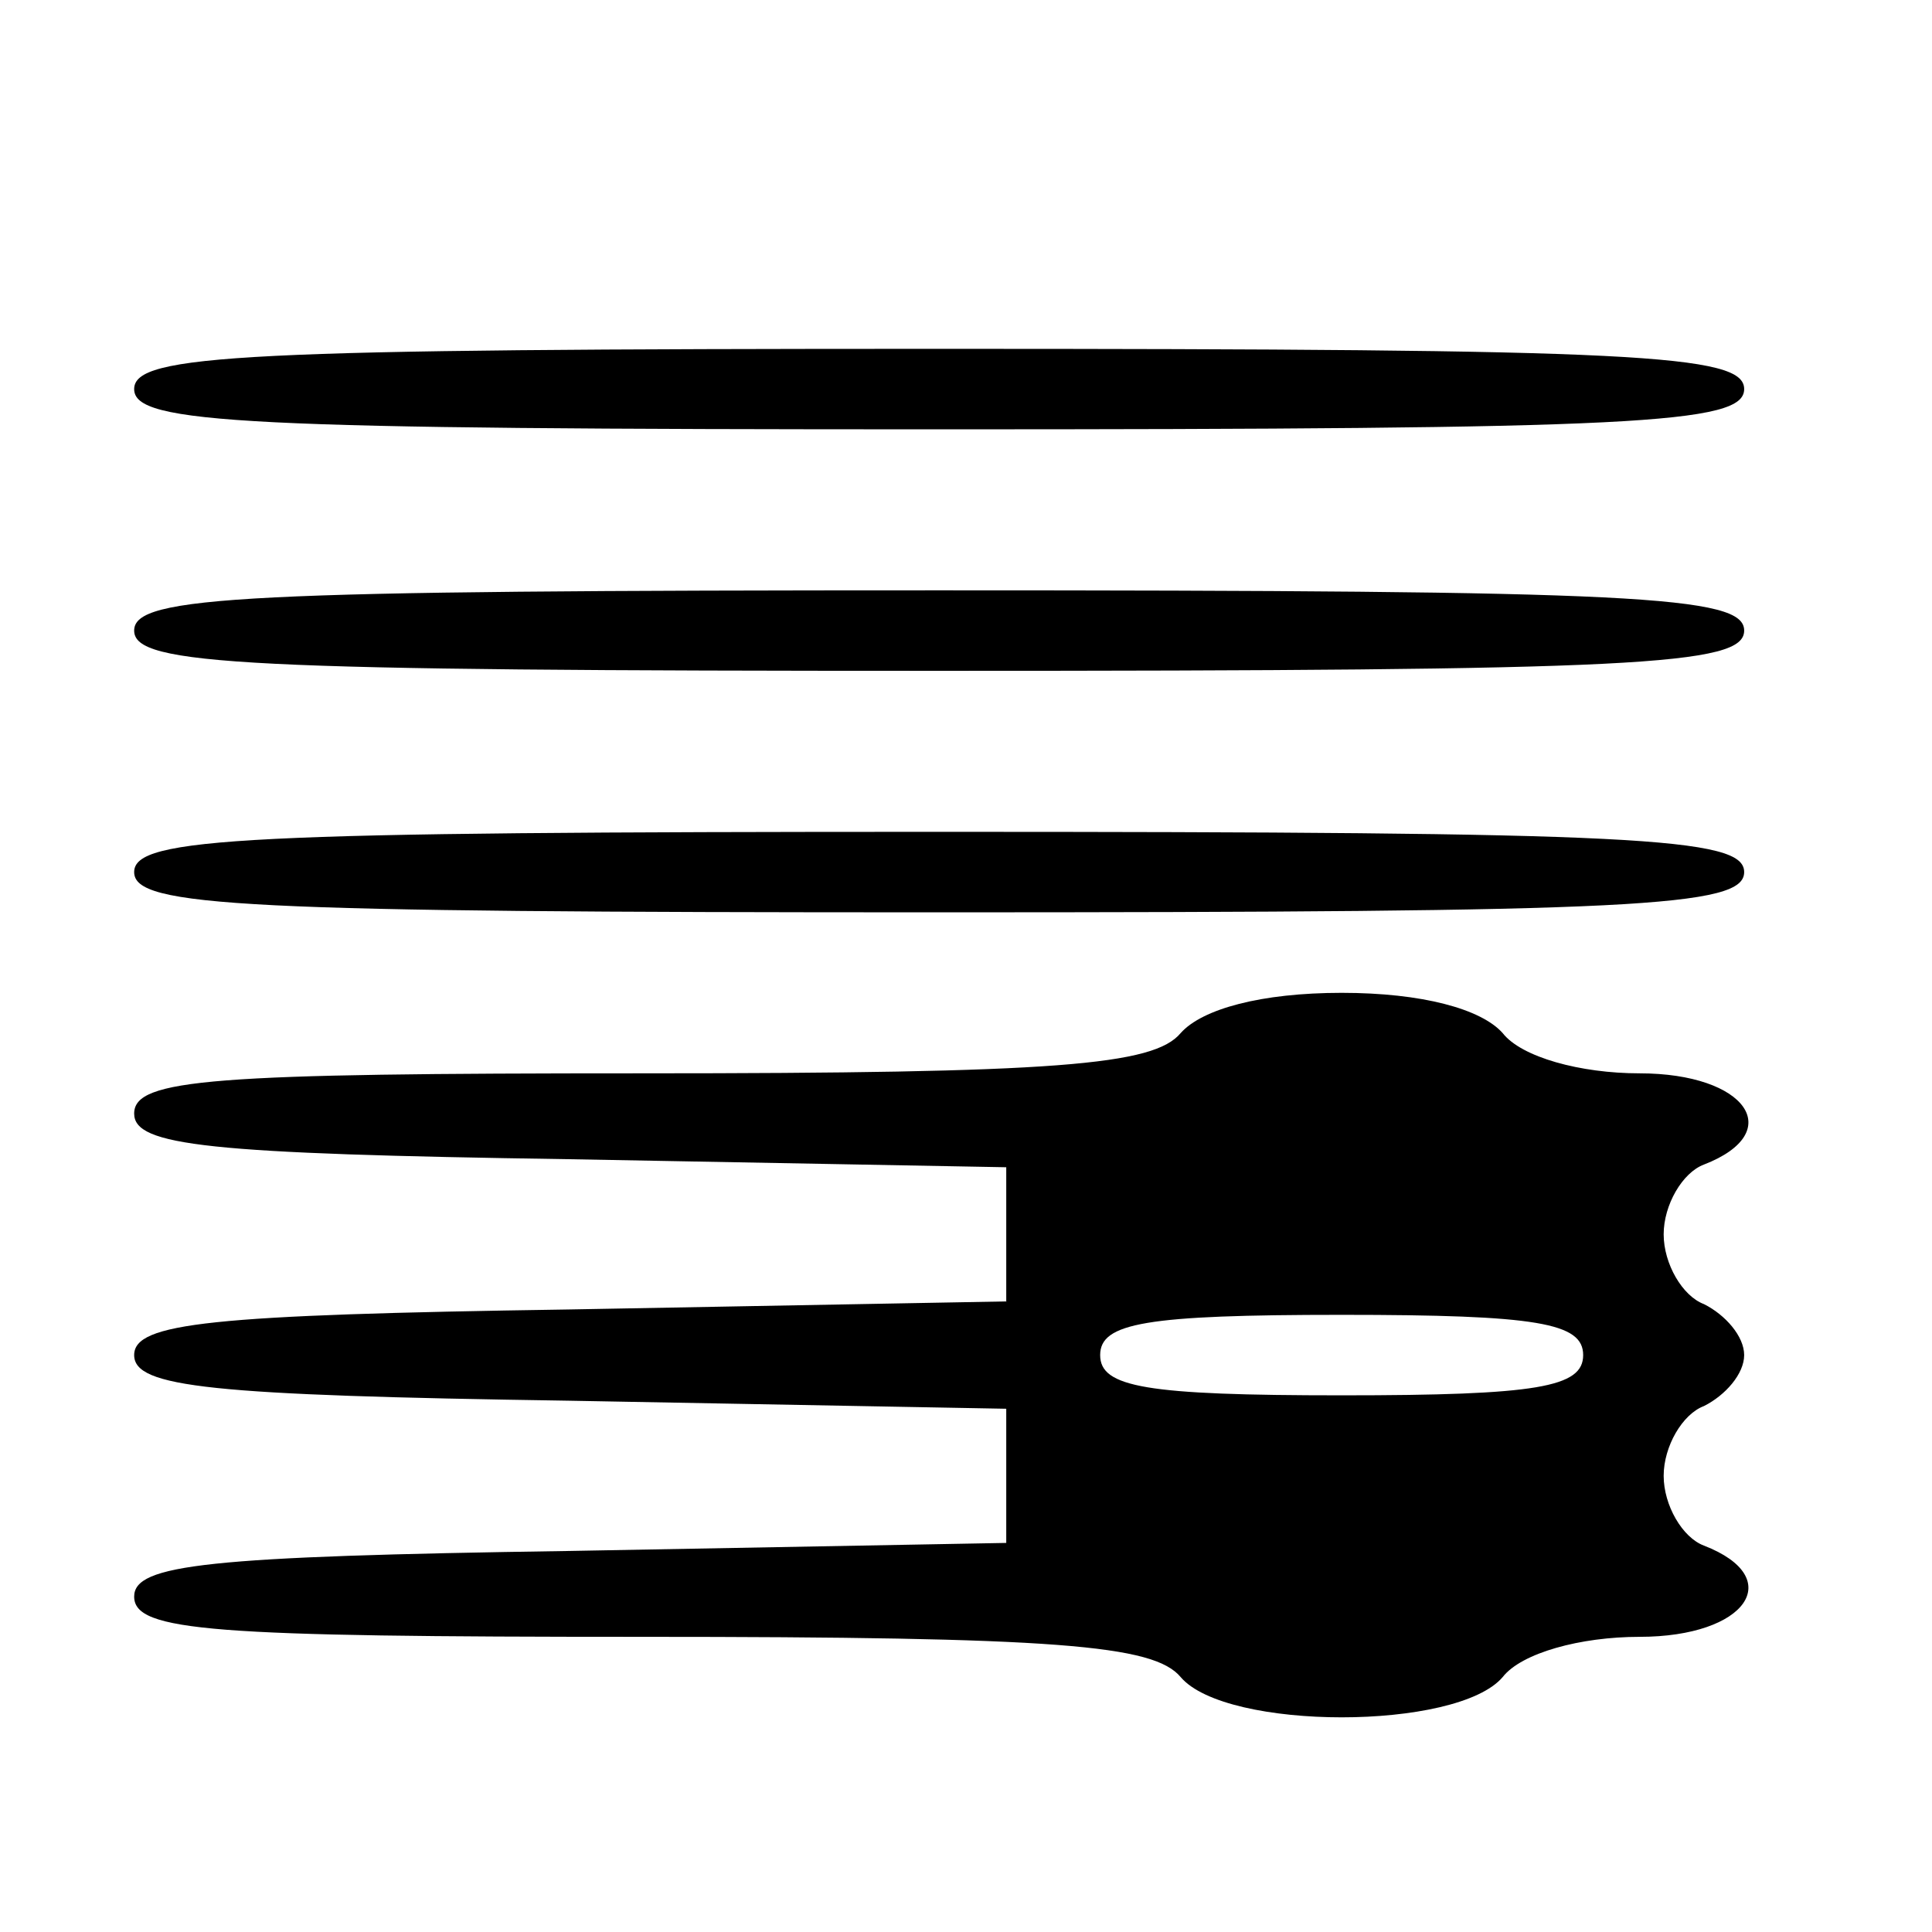
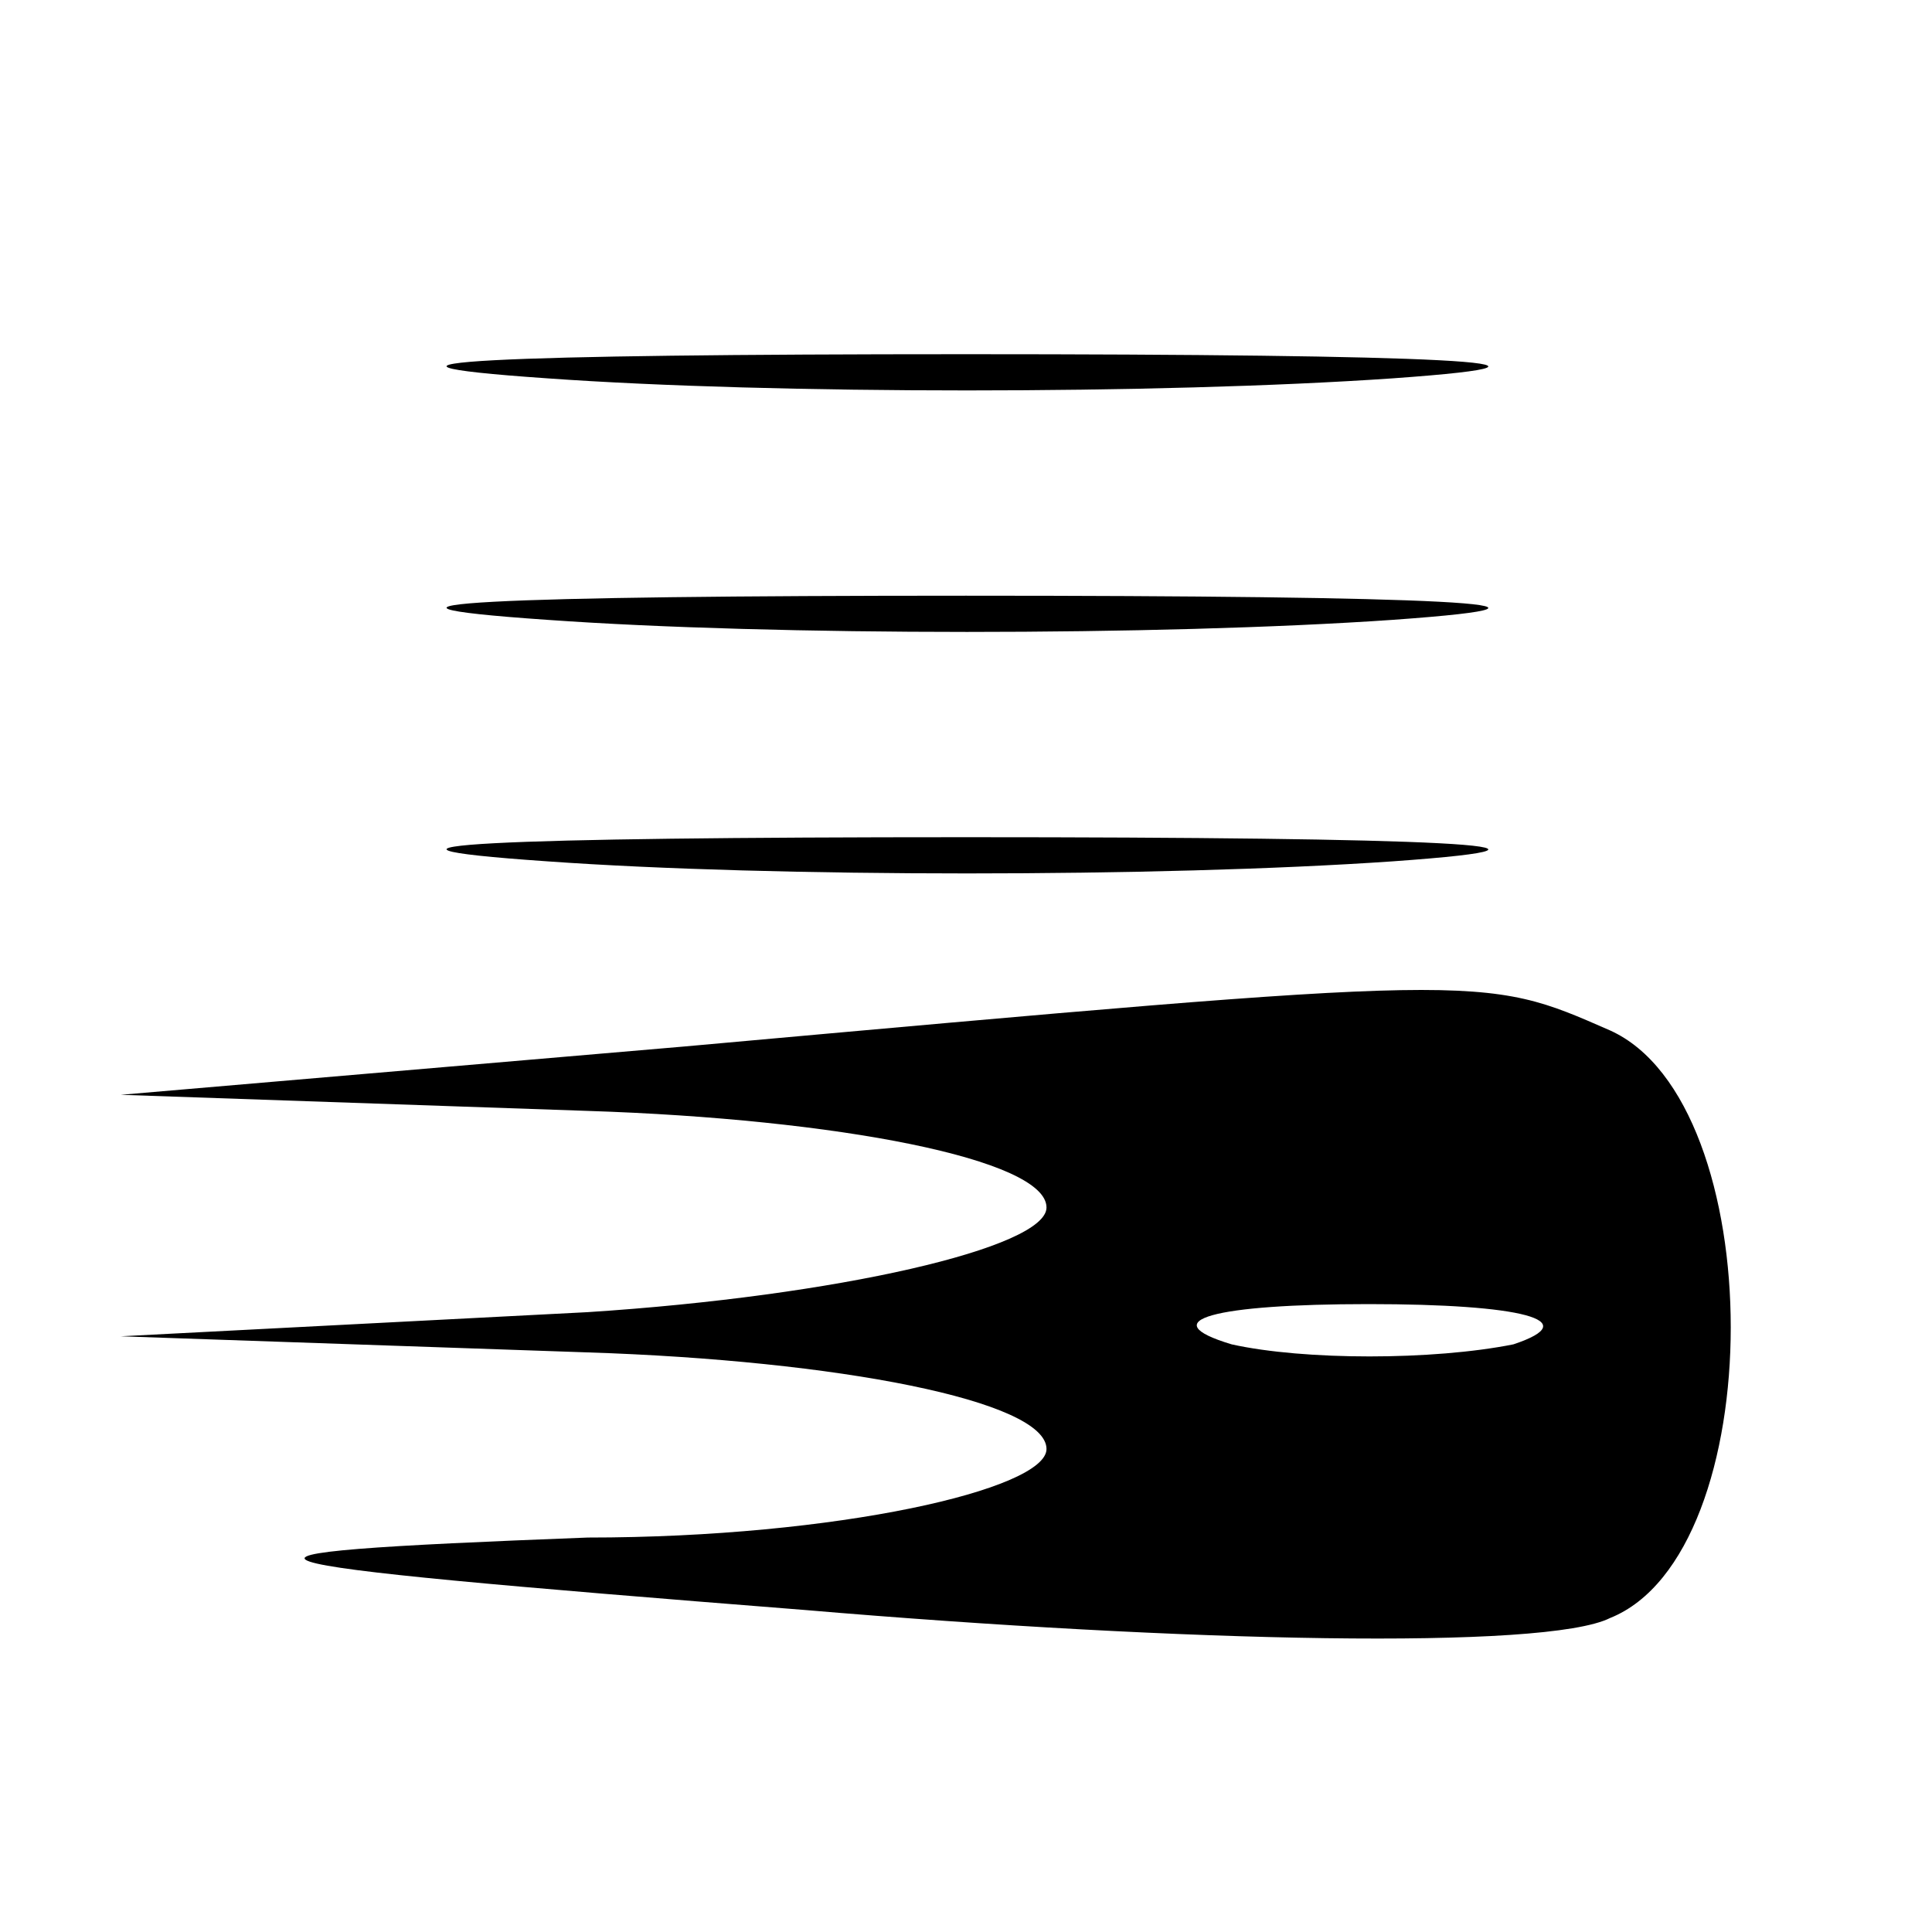
- <svg xmlns="http://www.w3.org/2000/svg" version="1.0" width="72pt" height="72pt" viewBox="0 0 72 72" preserveAspectRatio="xMidYMid meet">
-   <g transform="translate(0,72) scale(0.1,-0.1)" fill="#000000" stroke="none">
-     <path d="M50 575 c0 -13 40 -15 300 -15 260 0 300 2 300 15 0 13 -40 15 -300 15 -260 0 -300 -2 -300 -15z" />
-     <path d="M50 485 c0 -13 40 -15 300 -15 260 0 300 2 300 15 0 13 -40 15 -300 15 -260 0 -300 -2 -300 -15z" />
-     <path d="M50 395 c0 -13 40 -15 300 -15 260 0 300 2 300 15 0 13 -40 15 -300 15 -260 0 -300 -2 -300 -15z" />
-     <path d="M440 335 c-10 -12 -46 -15 -201 -15 -160 0 -189 -2 -189 -15 0 -12 27 -15 162 -17 l163 -3 0 -25 0 -25 -163 -3 c-134 -2 -162 -5 -162 -17 0 -12 28 -15 162 -17 l163 -3 0 -25 0 -25 -163 -3 c-135 -2 -162 -5 -162 -17 0 -13 29 -15 189 -15 155 0 191 -3 201 -15 17 -20 103 -20 120 0 7 9 29 15 51 15 40 0 55 22 24 34 -8 3 -15 15 -15 26 0 11 7 23 15 26 8 4 15 12 15 19 0 7 -7 15 -15 19 -8 3 -15 15 -15 26 0 11 7 23 15 26 31 12 16 34 -24 34 -22 0 -44 6 -51 15 -8 9 -30 15 -60 15 -30 0 -52 -6 -60 -15z m150 -120 c0 -12 -17 -15 -90 -15 -73 0 -90 3 -90 15 0 12 17 15 90 15 73 0 90 -3 90 -15z" />
+ <svg xmlns="http://www.w3.org/2000/svg" version="1.0" width="24pt" height="24pt" viewBox="0 0 24 24" preserveAspectRatio="xMidYMid meet">
+   <g transform="translate(0,24) scale(0.1,-0.1)" fill="#000000" stroke="none">
+     <path d="M68 193 c28 -2 76 -2 105 0 28 2 5 3 -53 3 -58 0 -81 -1 -52 -3z" />
+     <path d="M68 163 c28 -2 76 -2 105 0 28 2 5 3 -53 3 -58 0 -81 -1 -52 -3z" />
+     <path d="M68 133 c28 -2 76 -2 105 0 28 2 5 3 -53 3 -58 0 -81 -1 -52 -3z" />
+     <path d="M85 110 l-70 -6 58 -2 c31 -1 57 -6 57 -12 0 -5 -26 -11 -57 -13 l-58 -3 58 -2 c31 -1 57 -6 57 -12 0 -5 -26 -11 -57 -11 -52 -2 -49 -3 27 -9 47 -4 92 -5 100 -1 20 8 20 64 0 73 -16 7 -15 7 -115 -2z m103 -37 c-10 -2 -26 -2 -35 0 -10 3 -2 5 17 5 19 0 27 -2 18 -5z" />
  </g>
</svg>
